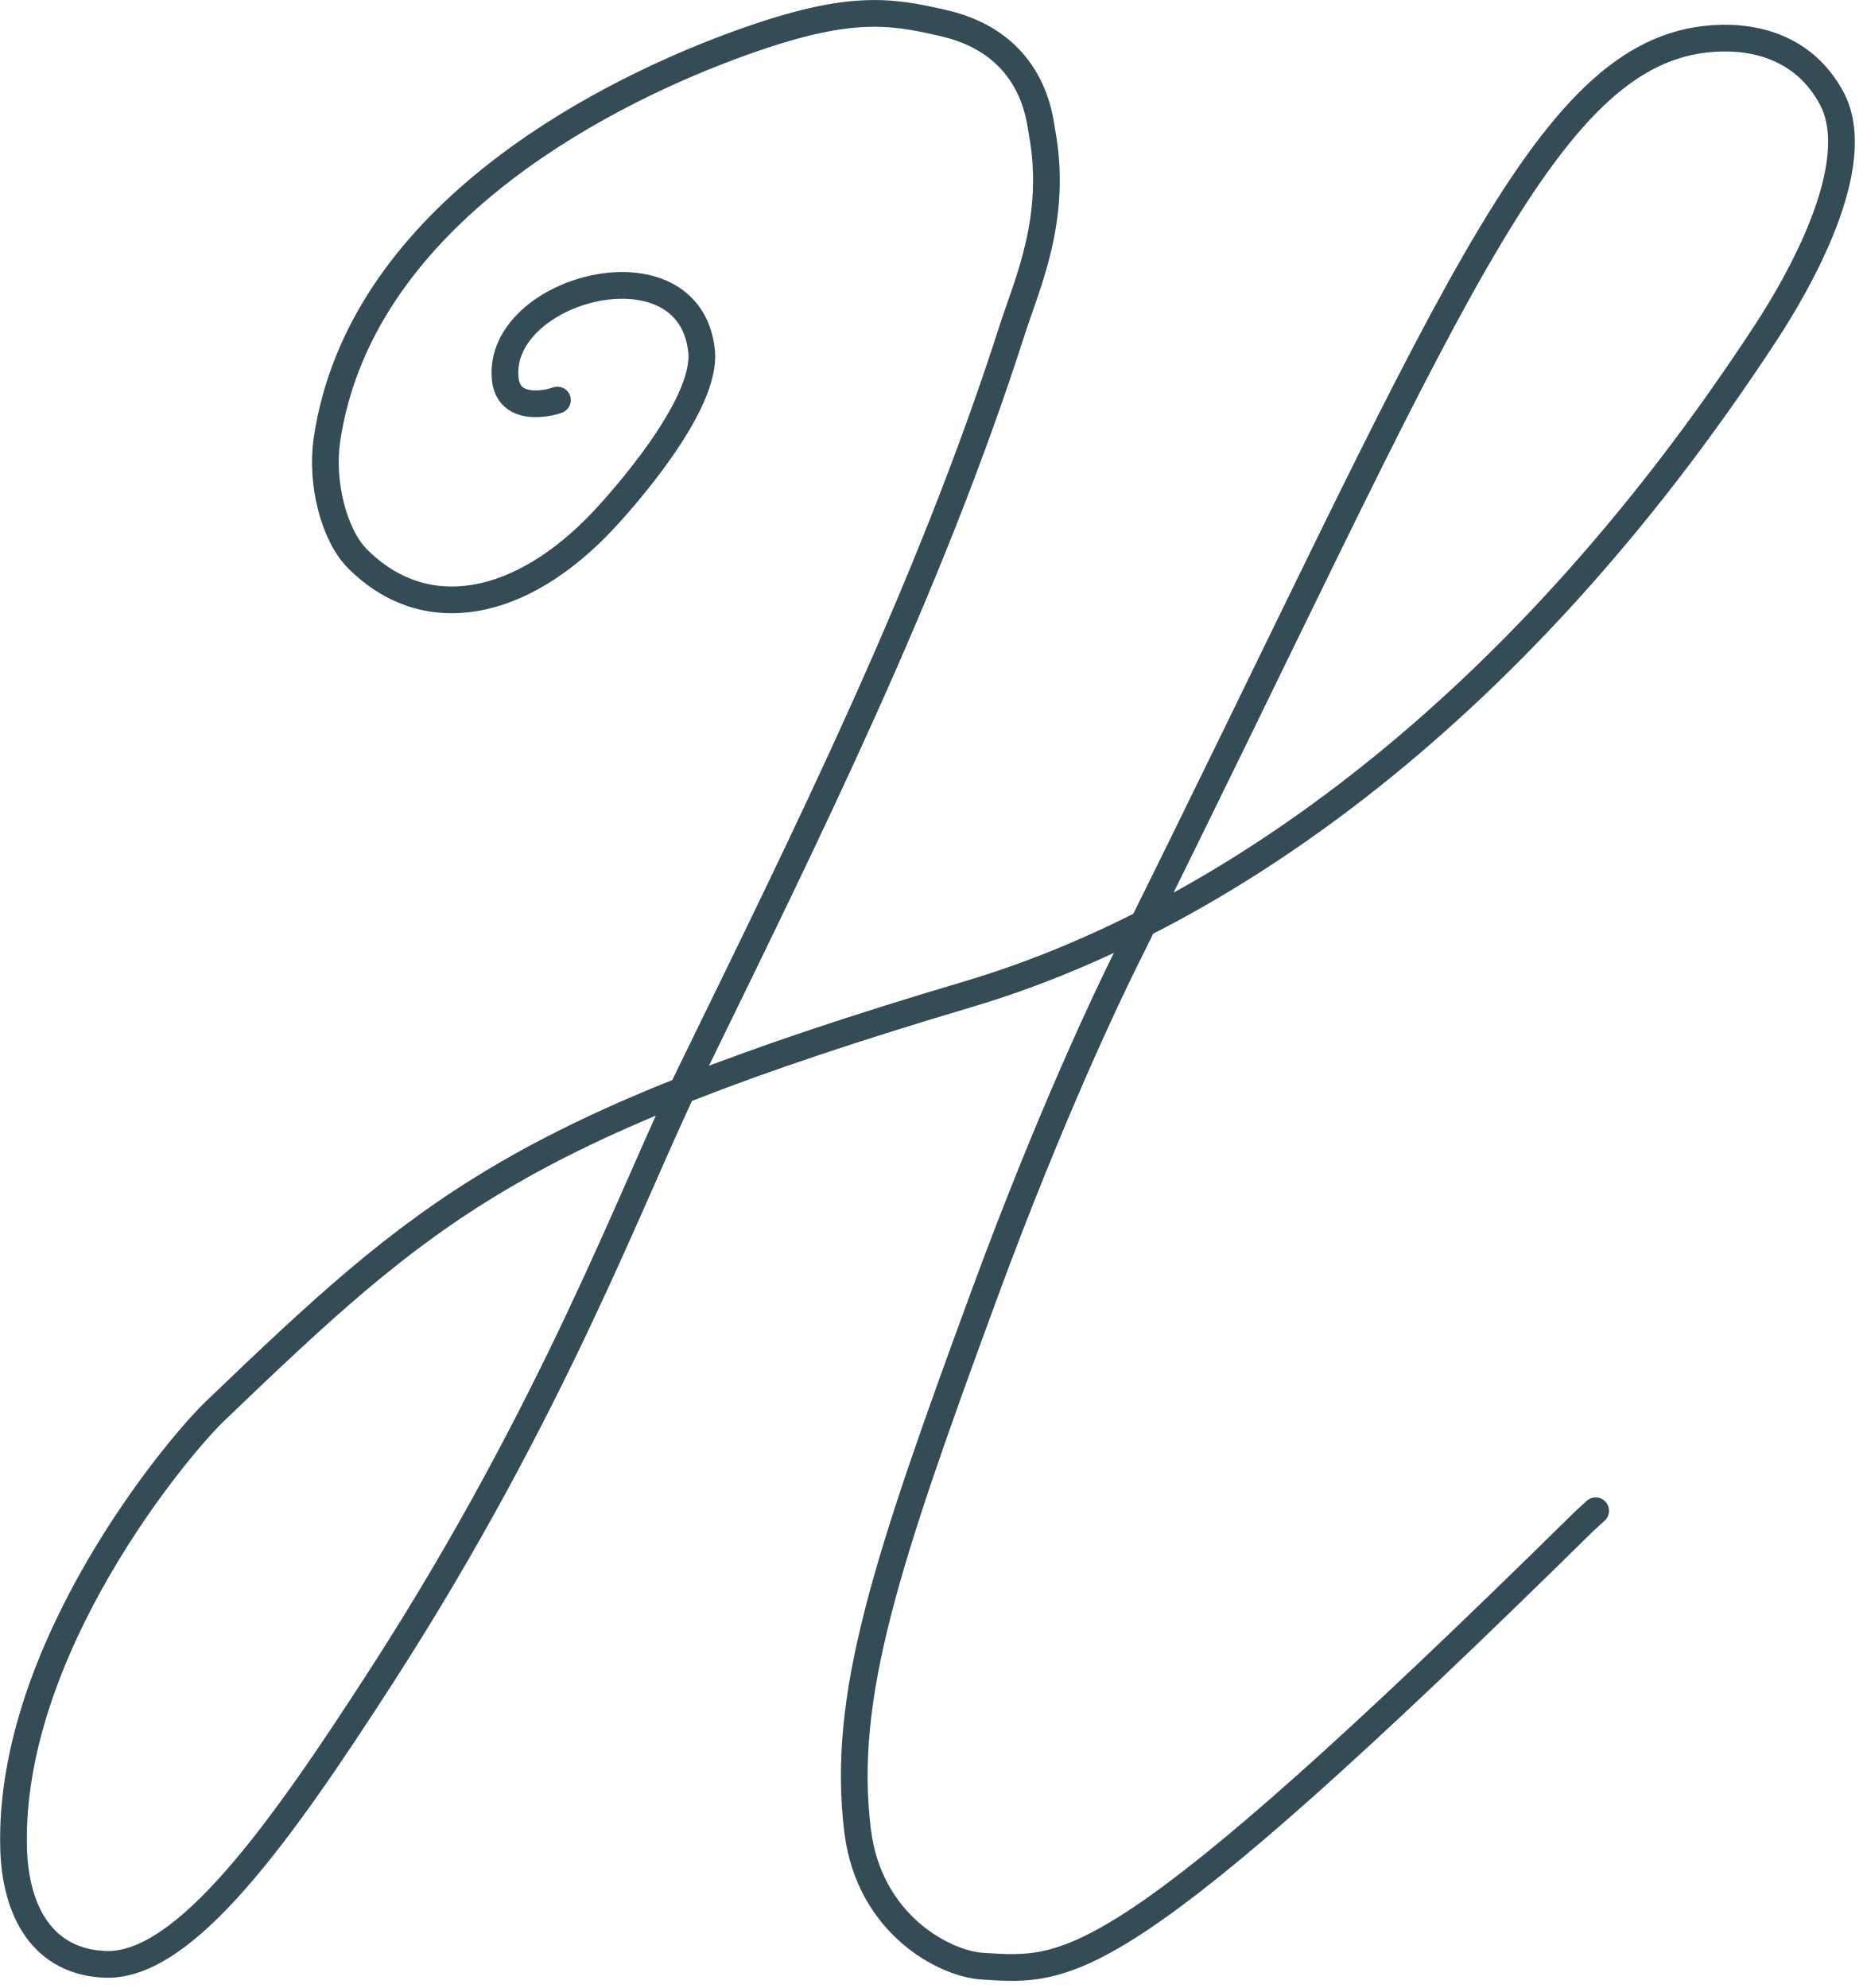
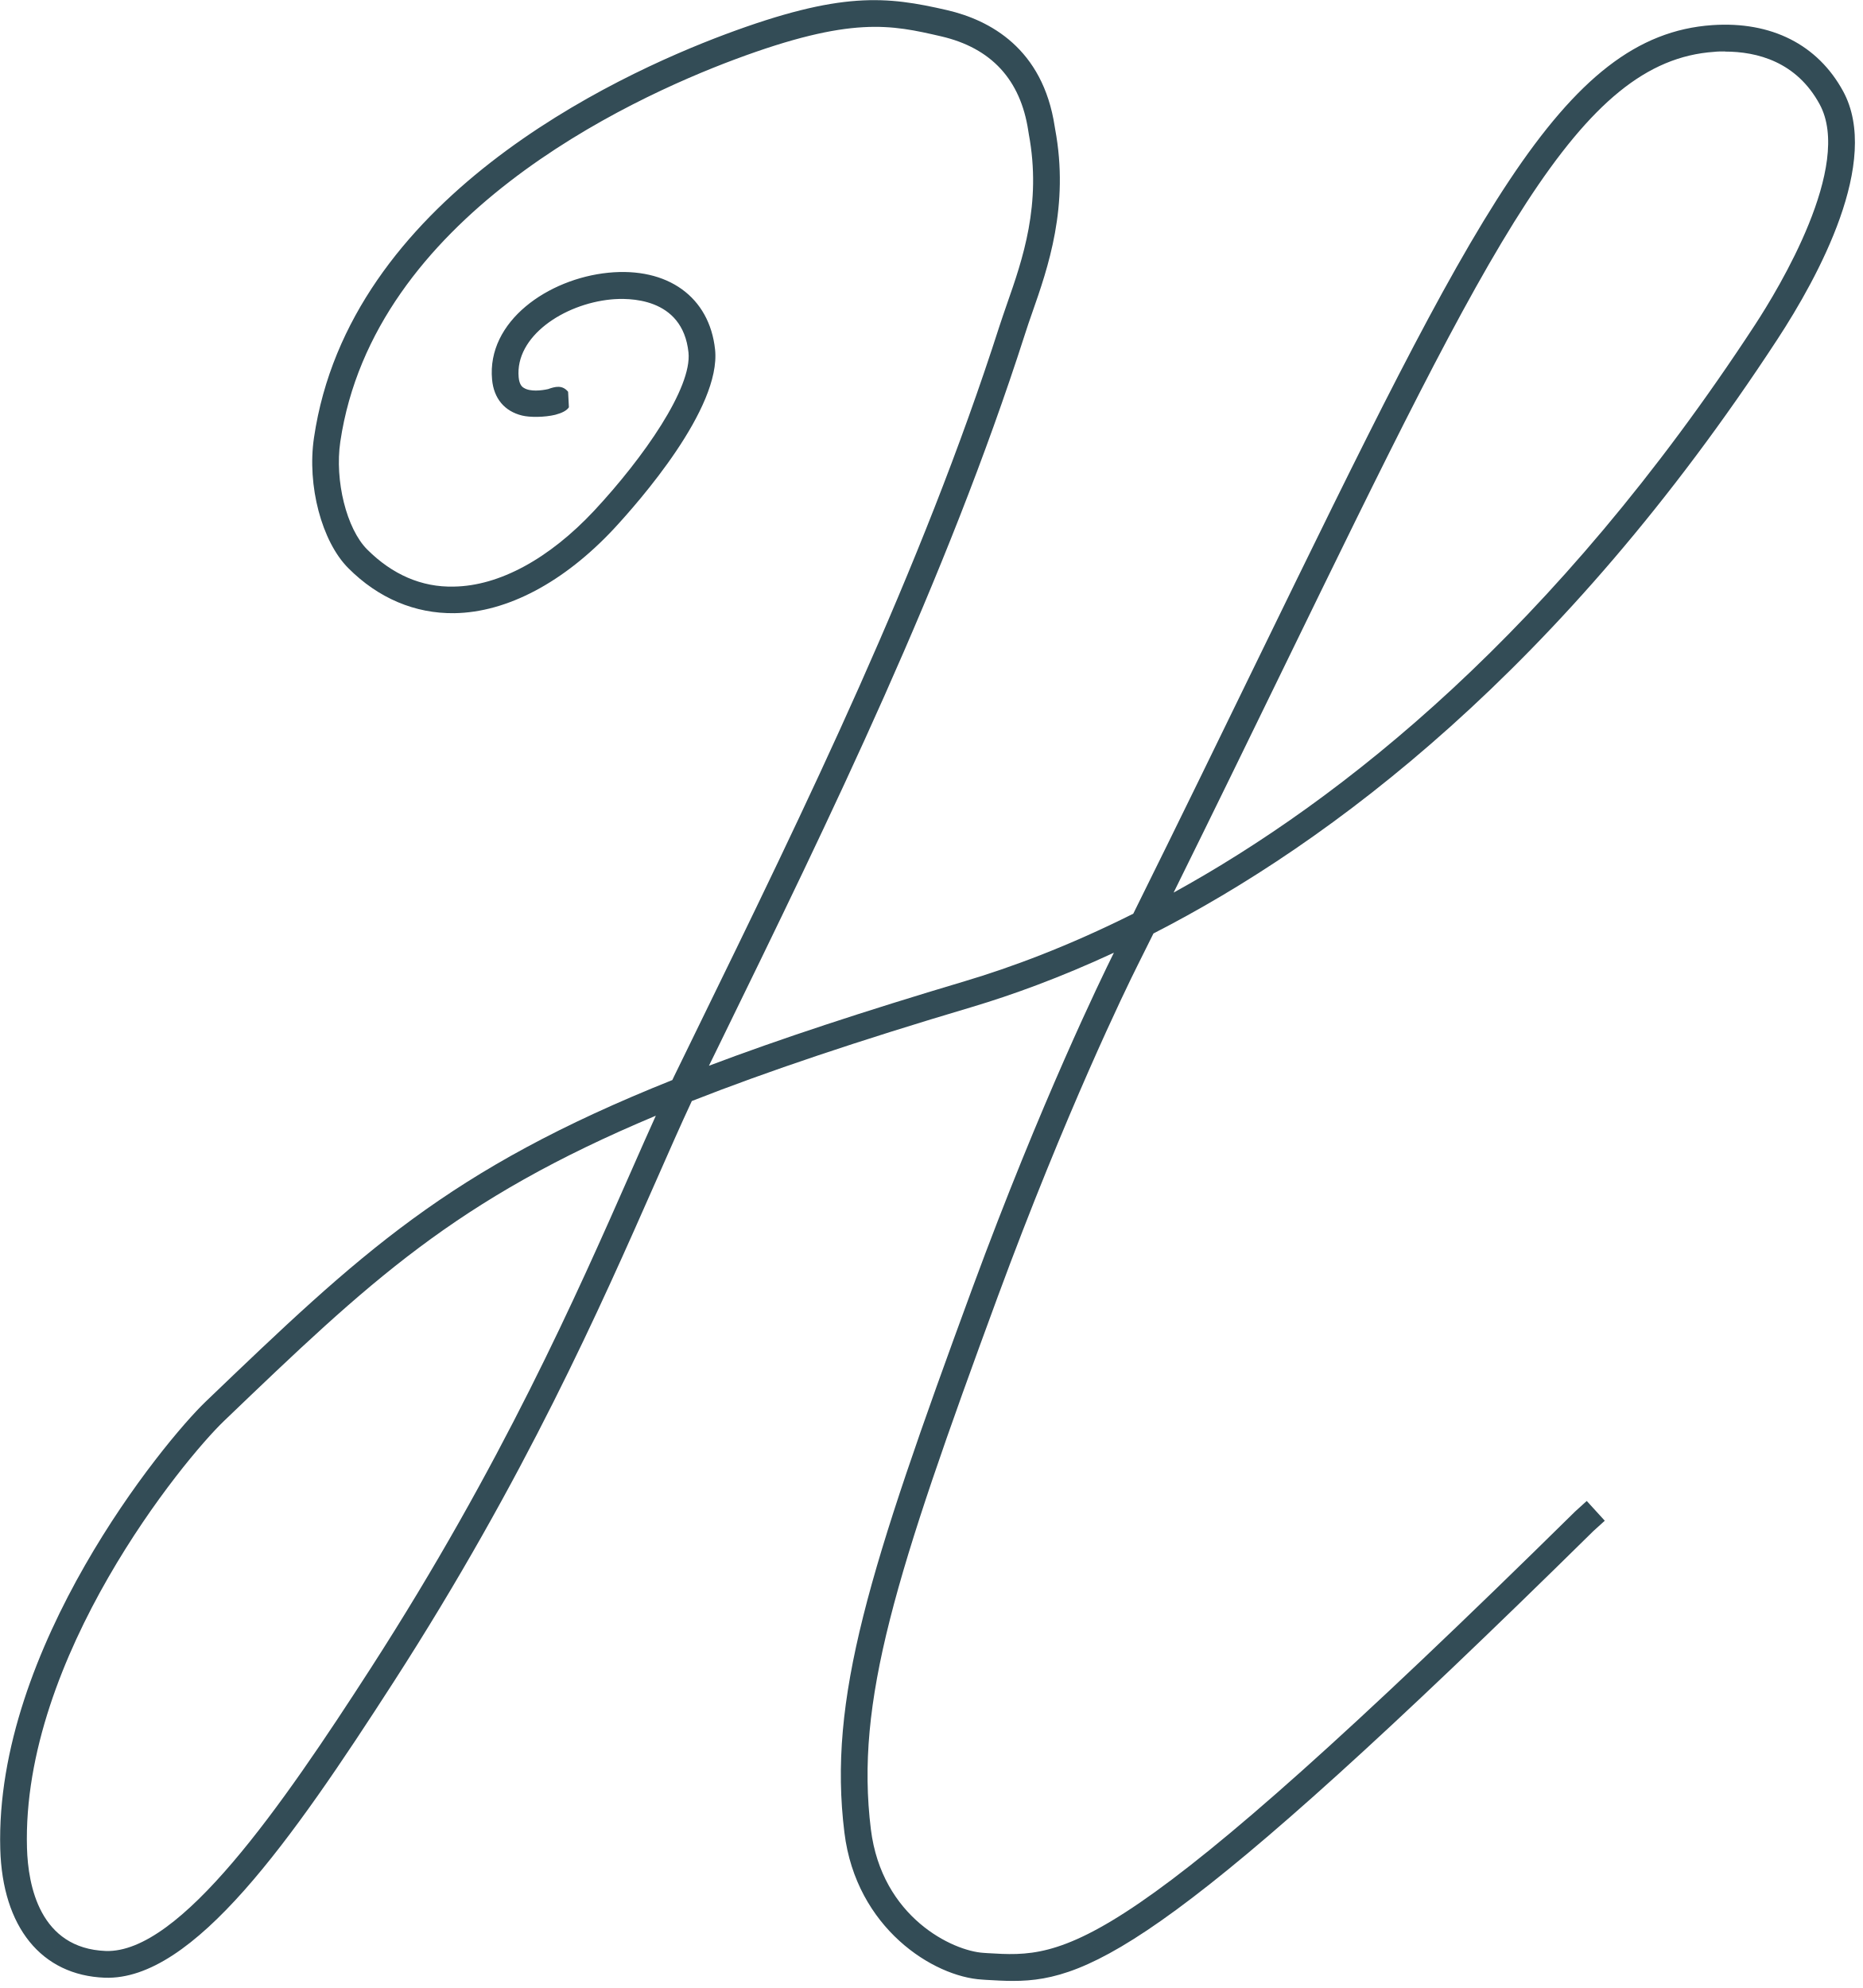
- <svg xmlns="http://www.w3.org/2000/svg" id="Layer_1" data-name="Layer 1" viewBox="0 0 139.43 148.78">
+ <svg xmlns="http://www.w3.org/2000/svg" id="Layer_1" version="1.1" viewBox="0 0 139.43 148.78">
  <defs>
    <style>
-       .cls-1 {
-         fill: none;
-         stroke: #334c56;
-         stroke-miterlimit: 10;
-         stroke-width: 2px;
+       .st0 {
+         fill: #334c56;
      }
    </style>
  </defs>
-   <path class="cls-1" d="M41.22,30.1c2.12-.76-3.1,1.64-3.41-1.78-.63-6.77,13.8-10.57,14.7-2.05.43,4.1-6.09,11.31-7.32,12.63-6.16,6.58-13.33,8.03-18.43,2.92-1.78-1.78-2.76-5.71-2.29-8.91,2.42-16.34,19.84-25.54,30.16-29.4,8.75-3.27,11.87-2.73,16.03-1.77,6.73,1.56,7.16,7.23,7.32,8.1,1.21,6.46-1.11,11.39-2.23,14.88-6.21,19.36-15.34,37.69-24.25,55.96-4.17,8.55-9.98,24.65-22.9,44.69-7.52,11.66-14.73,21.87-20.72,21.64-4.69-.18-6.73-3.97-6.86-8.67-.42-14.89,12.26-30.04,15.06-32.72,15.78-15.12,22.42-21.12,56.43-31.23,17.67-5.25,40.19-19.71,59.69-49.55,2.26-3.46,7.59-12.53,4.87-17.53-1.93-3.55-5.39-4.66-8.84-4.43-12.87.88-19.88,20.47-44,68.95-1.19,2.39-5.54,11.43-10.5,24.89-7.45,20.24-10.78,30.31-9.54,40.31.87,7.02,6.54,9.96,9.37,10.12,6.53.39,10.05,1.14,45.03-33.32,0,0,1.89-1.72,0,0" />
+   <path class="st0" d="M75.82,148.25c-.68,0-1.35-.04-2.04-.08l-.28-.02c-3.63-.21-9.42-3.84-10.3-11-1.24-10.01,1.81-19.62,9.59-40.78,5.15-13.98,9.69-23.27,10.54-24.99l.04-.08c-4.05,1.88-7.64,3.17-10.58,4.05-8.55,2.54-15.36,4.83-21.01,7.05-.82,1.75-1.71,3.78-2.71,6.05-4.12,9.34-9.75,22.14-19.63,37.46-7.6,11.79-14.96,22.34-21.6,22.1-4.74-.18-7.66-3.79-7.82-9.64-.42-15.02,12.22-30.45,15.37-33.47,11.57-11.09,18.11-17.35,34.93-24.07.09-.2.19-.39.28-.58l1.41-2.89c8.32-17.04,16.93-34.67,22.79-52.94.17-.52.36-1.07.56-1.65,1.17-3.34,2.62-7.49,1.64-12.74l-.04-.25c-.58-3.82-2.77-6.19-6.52-7.06-3.74-.86-6.69-1.54-15.45,1.73-8.05,3.01-27.03,11.82-29.52,28.61-.43,2.91.47,6.52,2.01,8.06,1.88,1.88,4.08,2.84,6.49,2.78,3.39-.05,7.12-2.07,10.5-5.68,3.71-3.98,7.33-9.19,7.06-11.84-.44-4.18-4.55-4.09-5.8-3.97-3.56.35-7.19,2.78-6.91,5.83.05.52.24.71.39.79.47.3,1.32.2,1.81.09.53-.19,1.07-.33,1.5.2l.06,1.16c-.16.25-.53.43-.98.55-.01,0-.02,0-.03.01h0c-.83.2-1.92.2-2.49.06-1.32-.32-2.12-1.28-2.25-2.69-.41-4.37,4.2-7.55,8.7-8,4.45-.44,7.57,1.82,7.99,5.75.46,4.4-5.69,11.38-7.58,13.42-3.75,4.01-7.99,6.25-11.93,6.31-2.95.04-5.7-1.12-7.94-3.37-1.99-1.99-3.1-6.19-2.57-9.76C26.12,14.92,45.9,5.71,54.28,2.57c8.7-3.25,12.08-2.85,16.61-1.81,3.18.74,7.16,2.85,8.05,8.71l.03.18c1.08,5.78-.54,10.4-1.72,13.77-.2.56-.38,1.1-.54,1.6-5.91,18.41-14.54,36.1-22.9,53.21l-.75,1.53c5.29-2,11.55-4.06,19.16-6.33,3.42-1.02,7.71-2.6,12.6-5.05,3.47-7,6.58-13.4,9.37-19.13C110.25,16.29,116.89,2.65,128.16,1.88c4.42-.3,7.89,1.46,9.79,4.95,2.85,5.24-1.85,13.87-4.91,18.55-16.18,24.76-33.49,37.71-46.71,44.48-.4.8-.79,1.6-1.2,2.41-.85,1.7-5.34,10.91-10.46,24.79-7.67,20.83-10.67,30.27-9.49,39.84.82,6.61,6.14,9.11,8.43,9.25l.29.02c5.92.36,9.83.6,43.99-33.05l.87-.79,1.35,1.48-.84.76c-31.14,30.68-37.62,33.68-43.44,33.68ZM49.08,83.5c-15.05,6.31-21.42,12.4-32.31,22.84-3.02,2.89-15.16,17.68-14.75,31.97.08,2.79.95,7.51,5.9,7.7,5.56.18,13.16-10.82,19.84-21.18,9.79-15.19,15.39-27.9,19.48-37.18.66-1.49,1.26-2.87,1.84-4.14ZM129.1,3.85c-.28,0-.54,0-.8.03-10.12.69-16.61,14.03-32.3,46.25-2.46,5.05-5.17,10.62-8.16,16.67,12.63-6.95,28.54-19.58,43.52-42.5,1.77-2.71,7.34-11.89,4.83-16.5-1.73-3.18-4.67-3.94-7.09-3.94Z" />
</svg>
